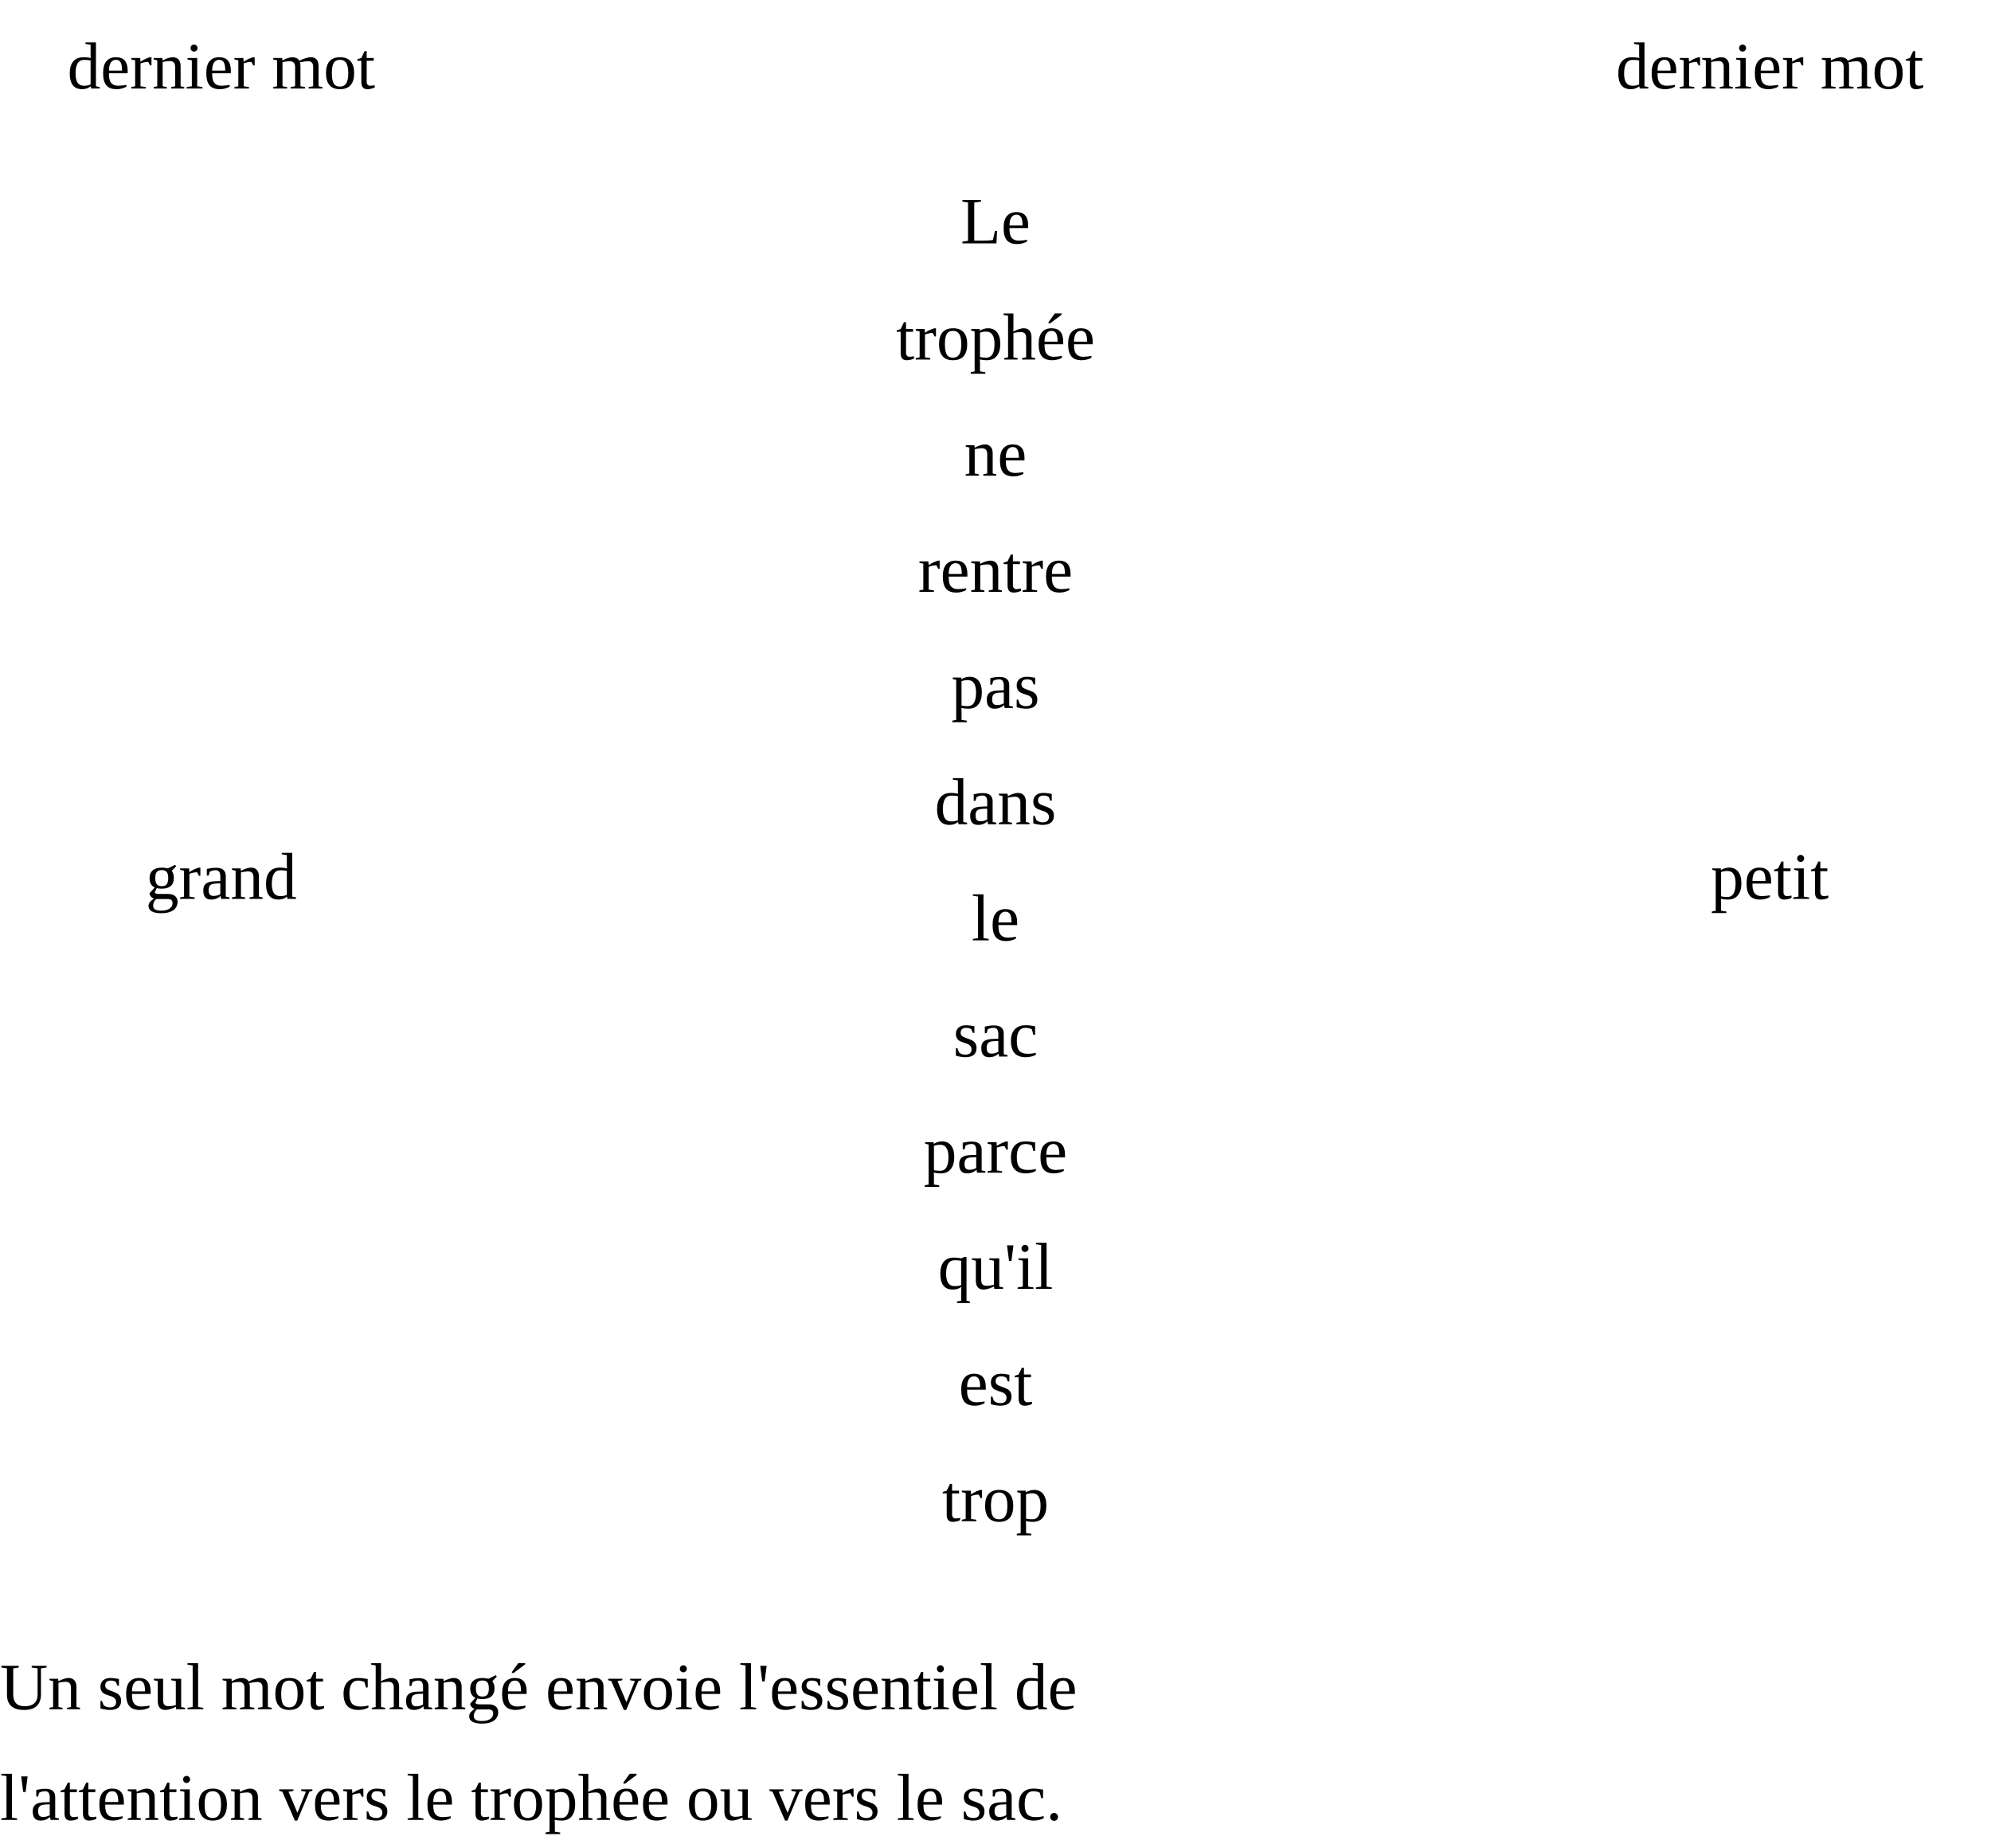
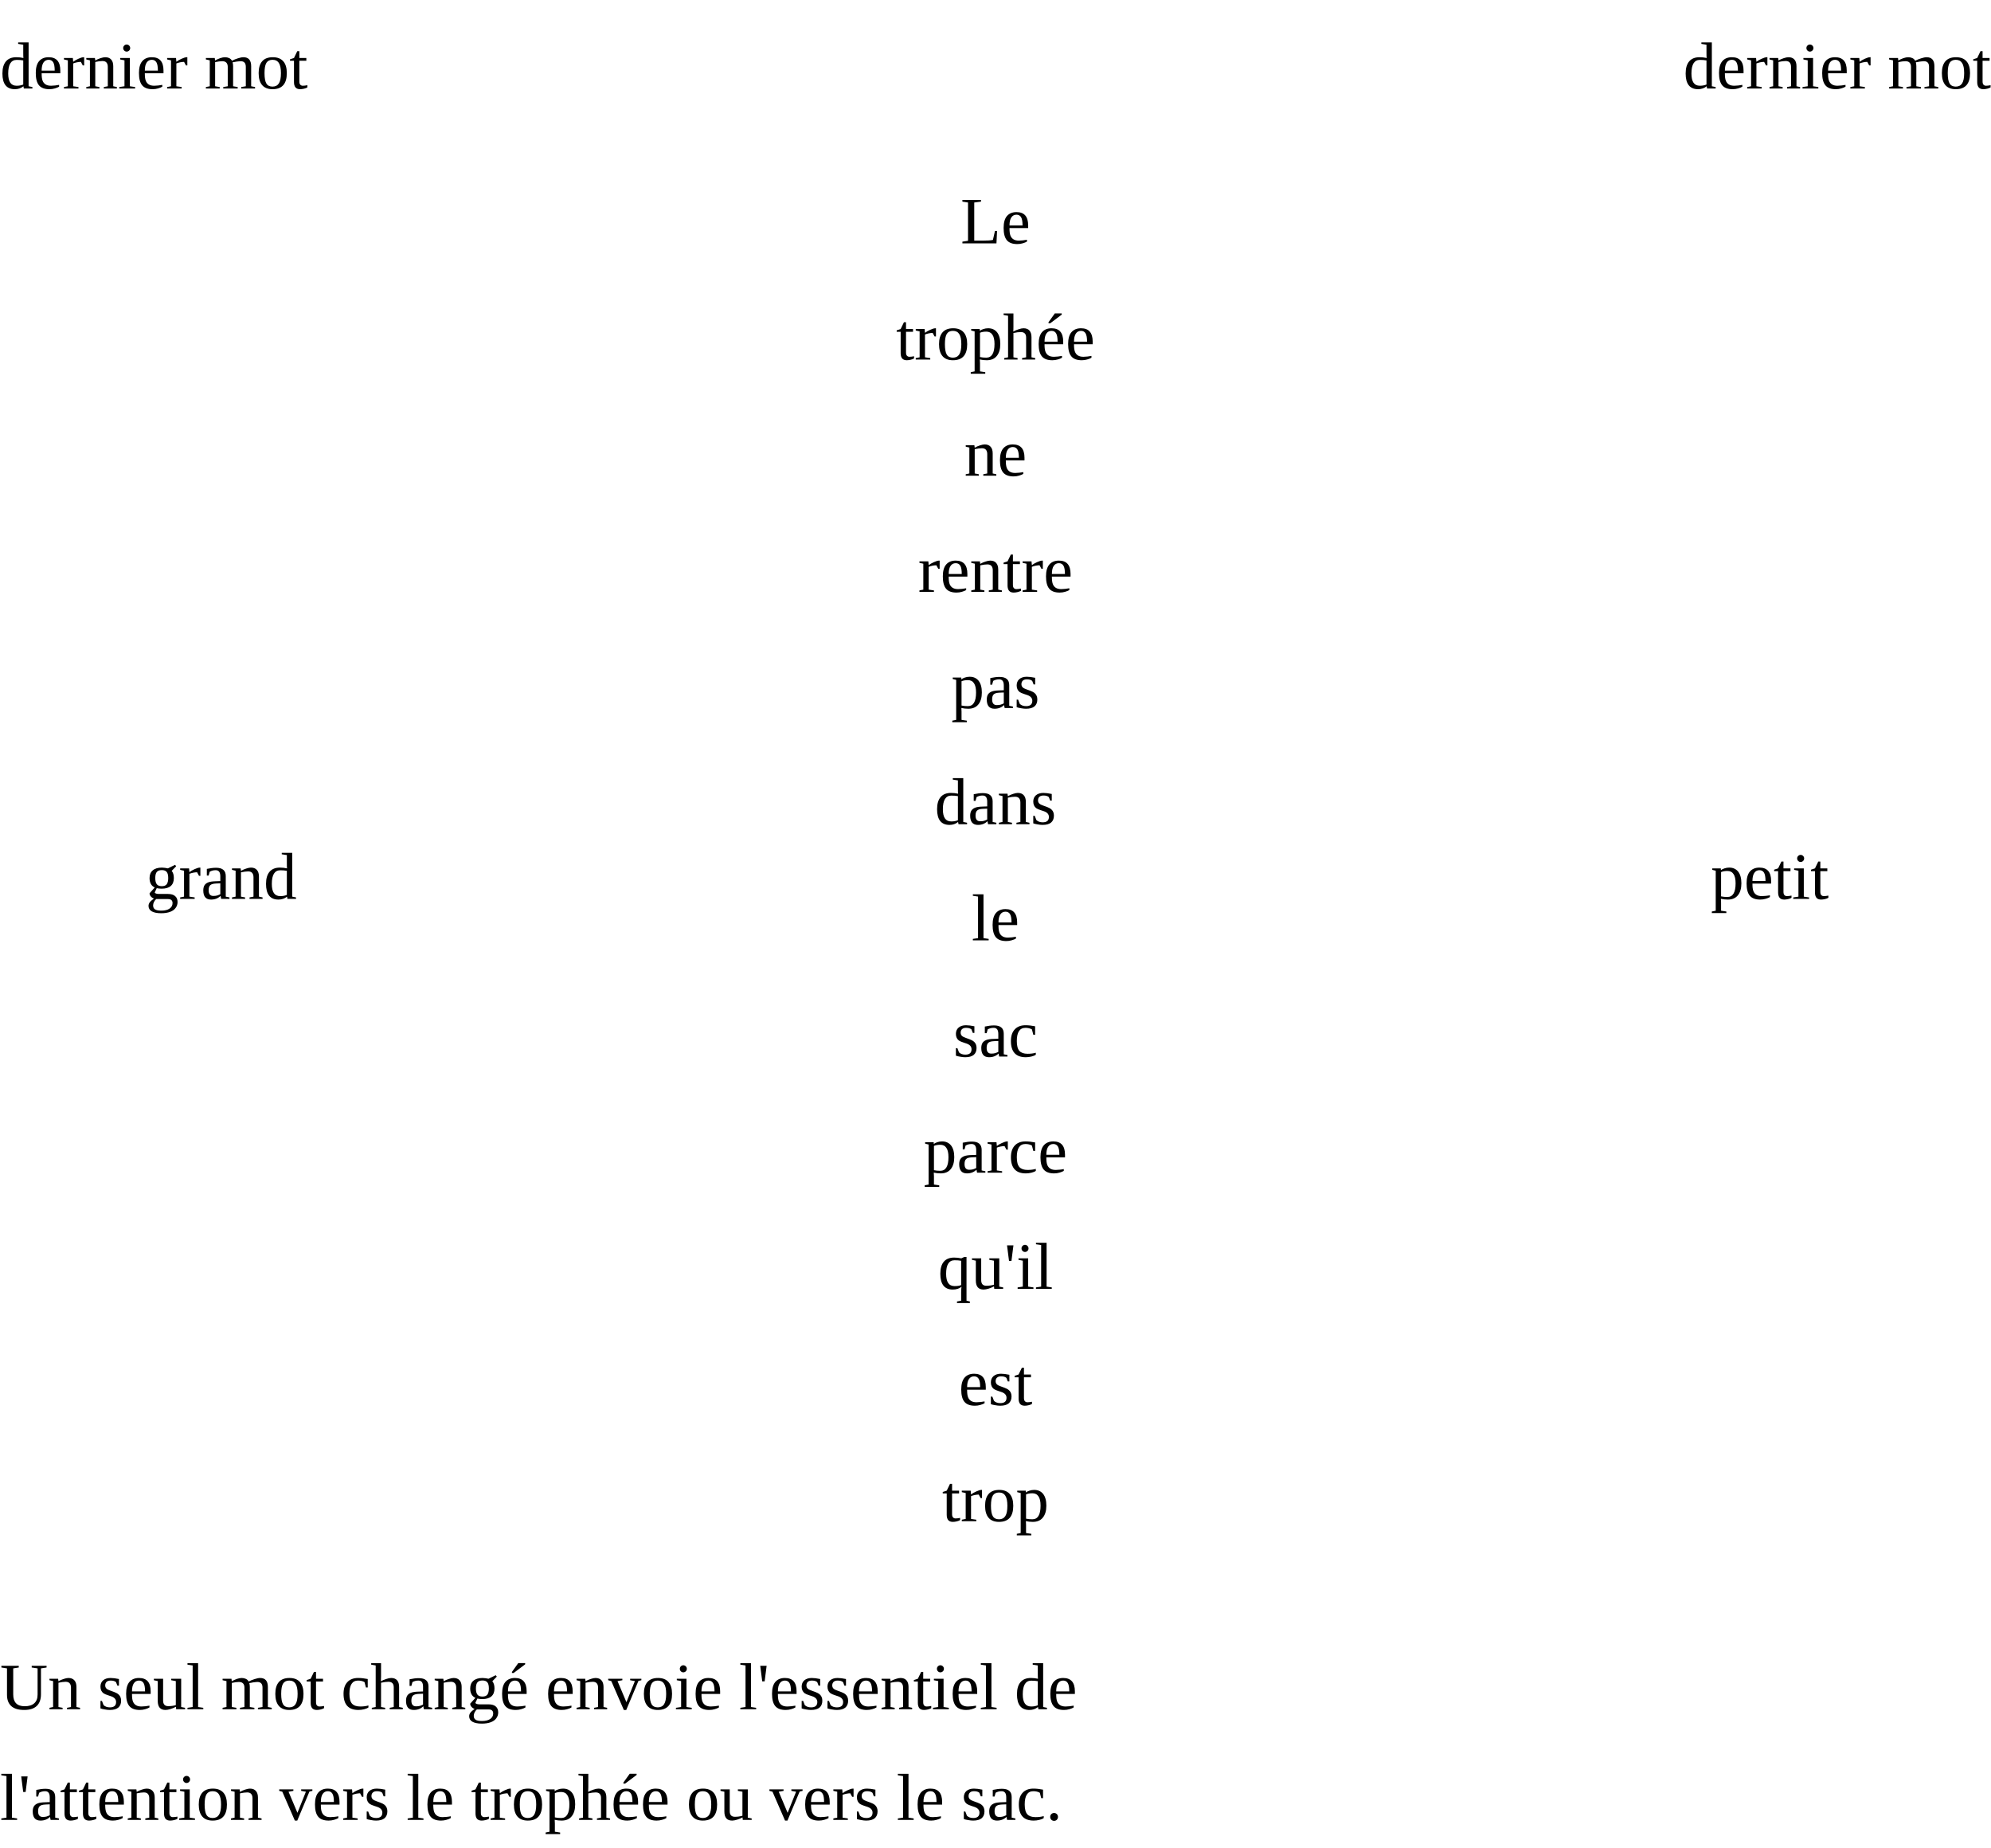
<svg xmlns="http://www.w3.org/2000/svg" viewBox="0 0 360 334" role="img" aria-labelledby="auto-attention-t">
-   <text class="m mu" x="40" y="16" text-anchor="middle">dernier mot</text>
-   <text class="m mu" x="320" y="16" text-anchor="middle">dernier mot</text>
+   <text class="m mu" x="0" y="16">dernier mot</text>
+   <text class="m mu" x="360" y="16" text-anchor="end">dernier mot</text>
  <text class="big ac" x="40" y="162.5" text-anchor="middle">grand</text>
  <text class="big ac" x="320" y="162.5" text-anchor="middle">petit</text>
  <text class="m" x="180" y="44" text-anchor="middle">Le</text>
  <path class="lm" opacity="0.4" d="M74 155.5 L142 40" />
  <path class="lm" opacity="0.4" d="M286 155.5 L218 40" />
  <text class="m b" x="180" y="65" text-anchor="middle">trophée</text>
  <path class="la" style="stroke-width:5" d="M74 155.5 L142 61" />
  <path class="lm" opacity="0.4" d="M286 155.5 L218 61" />
  <text class="m" x="180" y="86" text-anchor="middle">ne</text>
  <path class="lm" opacity="0.4" d="M74 155.5 L142 82" />
  <path class="lm" opacity="0.4" d="M286 155.5 L218 82" />
  <text class="m" x="180" y="107" text-anchor="middle">rentre</text>
  <path class="lm" opacity="0.4" d="M74 155.5 L142 103" />
  <path class="lm" opacity="0.4" d="M286 155.5 L218 103" />
  <text class="m" x="180" y="128" text-anchor="middle">pas</text>
  <path class="lm" opacity="0.4" d="M74 155.5 L142 124" />
  <path class="lm" opacity="0.4" d="M286 155.5 L218 124" />
  <text class="m" x="180" y="149" text-anchor="middle">dans</text>
  <path class="lm" opacity="0.4" d="M74 155.5 L142 145" />
  <path class="lm" opacity="0.4" d="M286 155.5 L218 145" />
  <text class="m" x="180" y="170" text-anchor="middle">le</text>
  <path class="lm" opacity="0.4" d="M74 155.5 L142 166" />
  <path class="lm" opacity="0.4" d="M286 155.5 L218 166" />
  <text class="m b" x="180" y="191" text-anchor="middle">sac</text>
  <path class="lm" opacity="0.4" d="M74 155.5 L142 187" />
  <path class="la" style="stroke-width:5" d="M286 155.5 L218 187" />
  <text class="m" x="180" y="212" text-anchor="middle">parce</text>
  <path class="lm" opacity="0.4" d="M74 155.5 L142 208" />
  <path class="lm" opacity="0.4" d="M286 155.5 L218 208" />
  <text class="m" x="180" y="233" text-anchor="middle">qu'il</text>
  <path class="lm" opacity="0.4" d="M74 155.5 L142 229" />
  <path class="lm" opacity="0.4" d="M286 155.5 L218 229" />
  <text class="m" x="180" y="254" text-anchor="middle">est</text>
  <path class="lm" opacity="0.4" d="M74 155.5 L142 250" />
  <path class="lm" opacity="0.4" d="M286 155.5 L218 250" />
  <text class="m" x="180" y="275" text-anchor="middle">trop</text>
  <path class="lm" opacity="0.4" d="M74 155.5 L142 271" />
  <path class="lm" opacity="0.4" d="M286 155.5 L218 271" />
  <text class="i mu" x="0" y="309">Un seul mot changé envoie l'essentiel de</text>
  <text class="i mu" x="0" y="329">l'attention vers le trophée ou vers le sac.</text>
</svg>
